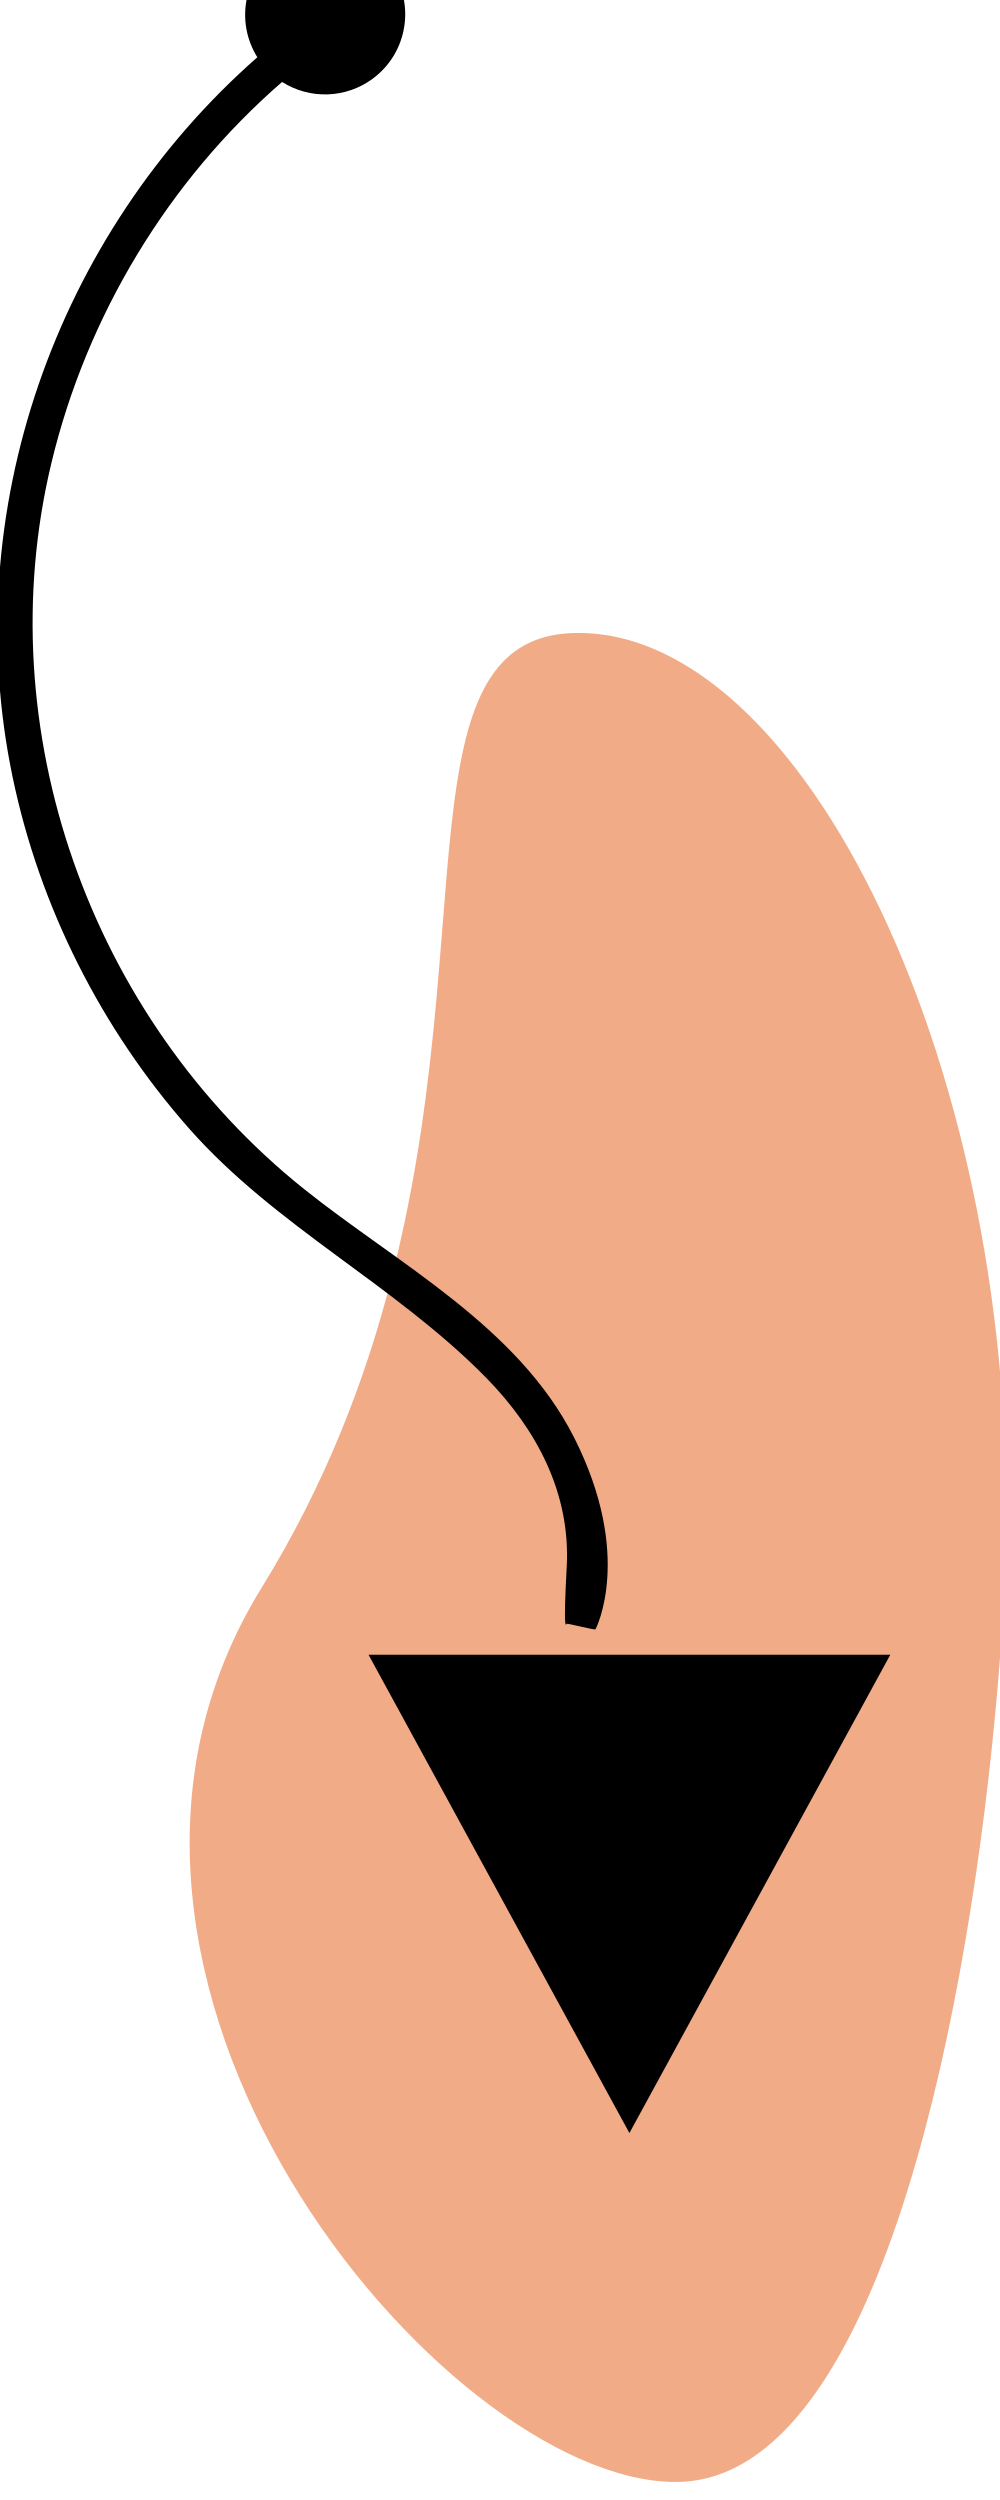
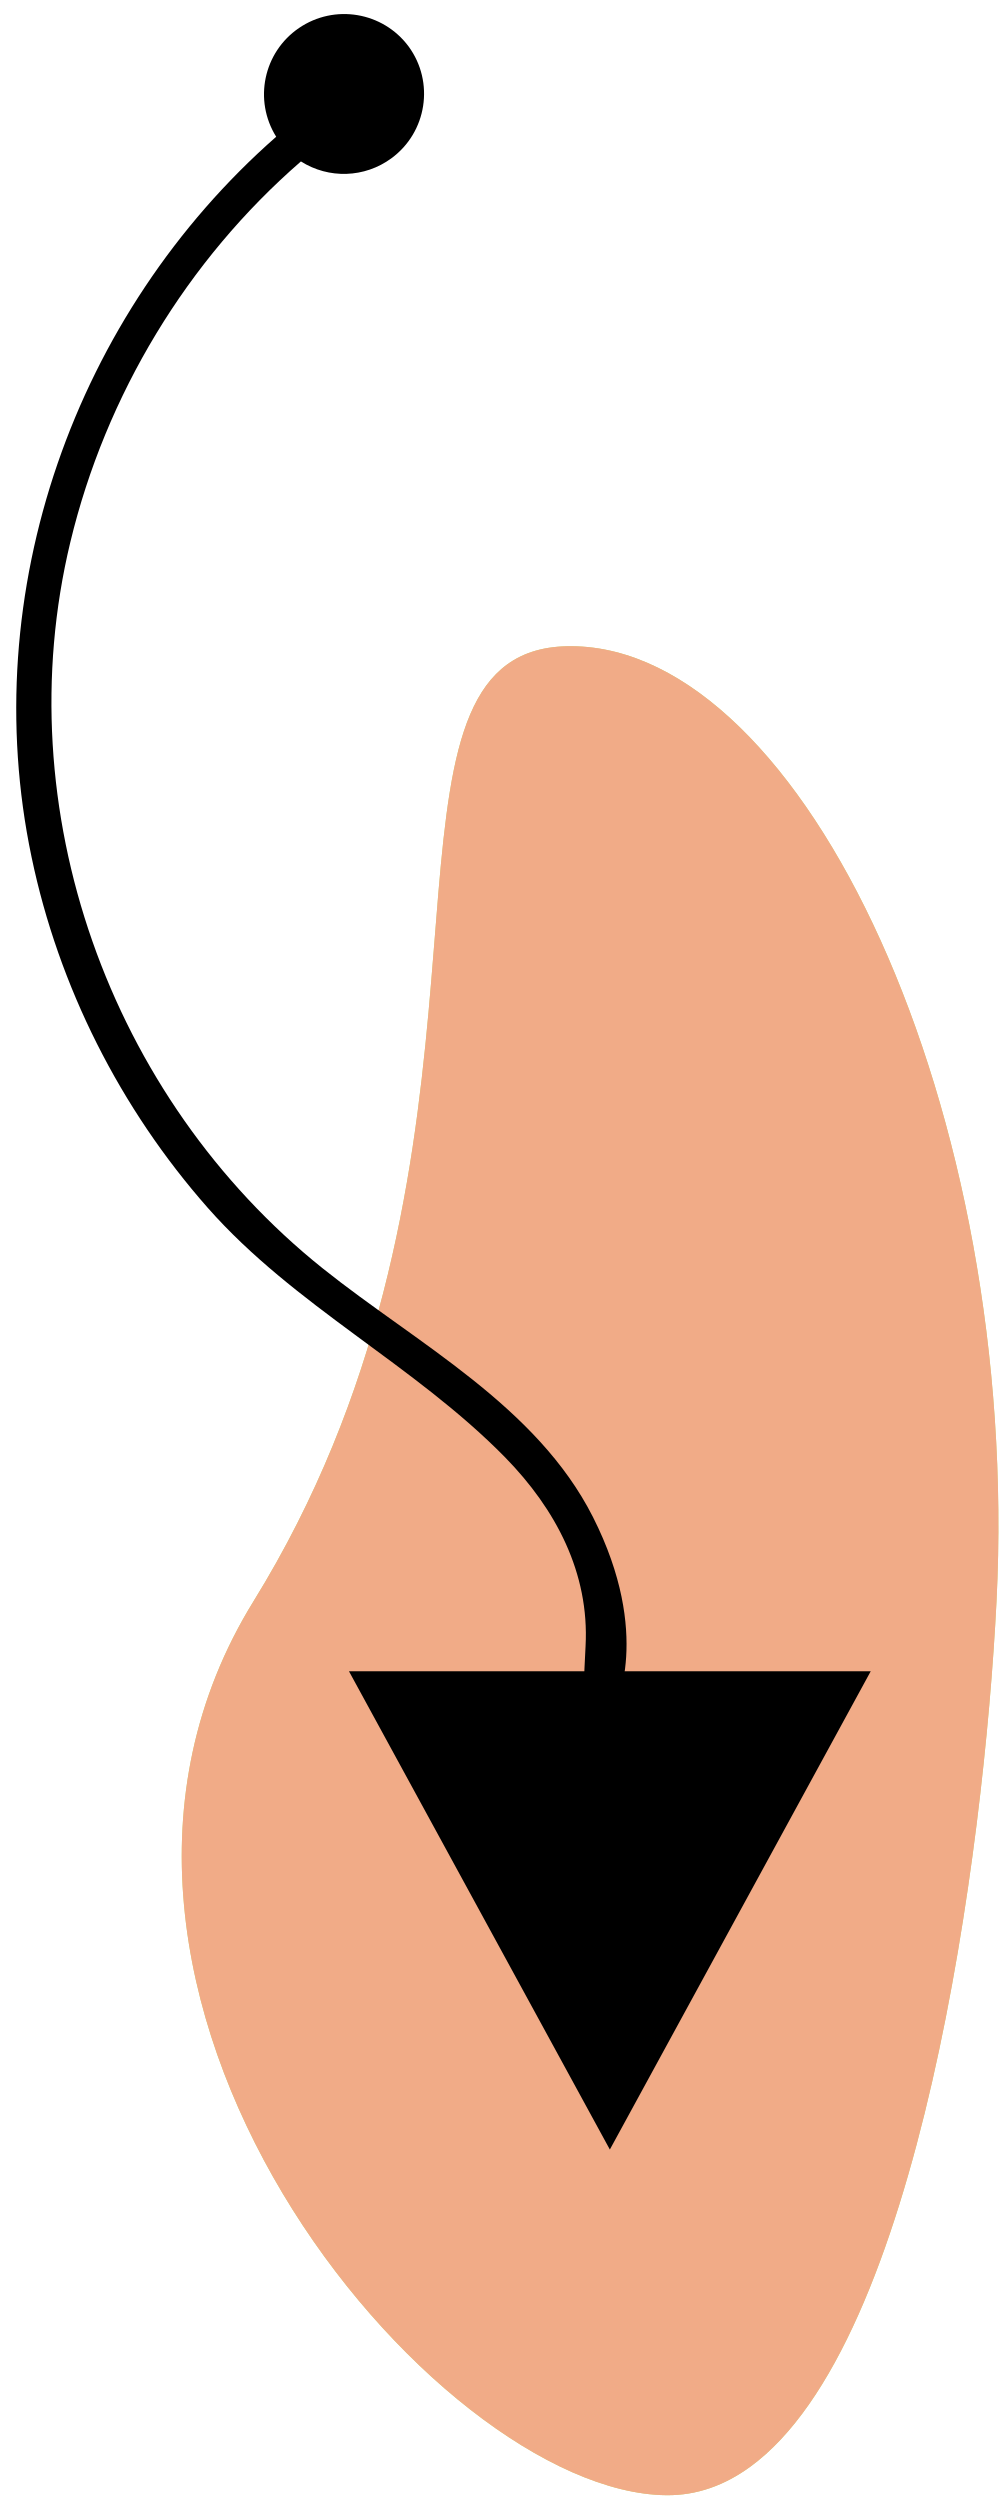
<svg xmlns="http://www.w3.org/2000/svg" width="46" height="115" viewBox="0 0 46 115">
  <g>
-     <g transform="rotate(-36 27 72)">
-       <path fill="#f1ab87" d="M49.043 36.042c-7.242 0-14.064 19.512-34.77 28.004-19.472 7.992-17.406 38.067-8.808 44.434 1.122.832 2.433 1.207 3.88 1.207 9.633 0 25.35-16.582 32.577-25.553 14.182-17.603 18.618-40.66 10.02-47.02-.995-.737-1.95-1.072-2.899-1.072" />
-     </g>
-     <g transform="rotate(-33 14.5 39.5)">
-       <path d="M36.244 10.85a3.687 3.687 0 0 1-3.562-2.146c-6.872.96-13.39 4.127-18.431 8.907-9.162 8.683-12.42 22.406-8.459 34.35 1.739 5.242 4.808 10.645 4.194 16.353-.654 6.052-3.954 7.928-3.98 7.937-.05.024-.964-.979-.972-.932-.017-.009-.456.382 1.43-2.203 1.994-2.733 2.28-6.048 1.631-9.287-1.187-5.878-4.341-11.12-5.224-17.097-.887-6.021-.21-12.27 1.994-17.947C9.363 17.172 20.142 8.91 32.346 7.132a3.689 3.689 0 0 1 7.37-.17 3.685 3.685 0 0 1-3.472 3.888z" />
-     </g>
-     <g transform="rotate(-180 28.5 87.5)">
-       <path d="M28.047 76.881l12 22h-24z" />
+     <g>
+       <g transform="rotate(-36 27.755 72.865)">
+         <path fill="#cddb75" d="M49.043 36.042c-7.242 0-14.064 19.512-34.77 28.004-19.472 7.992-17.406 38.067-8.808 44.434 1.122.832 2.433 1.207 3.88 1.207 9.633 0 25.35-16.582 32.577-25.553 14.182-17.603 18.618-40.66 10.02-47.02-.995-.737-1.95-1.072-2.899-1.072" />
+       </g>
+       <g transform="rotate(-36 27.755 72.865)">
+         <path fill="#f1ab87" d="M49.043 36.042c-7.242 0-14.064 19.512-34.77 28.004-19.472 7.992-17.406 38.067-8.808 44.434 1.122.832 2.433 1.207 3.88 1.207 9.633 0 25.35-16.582 32.577-25.553 14.182-17.603 18.618-40.66 10.02-47.02-.995-.737-1.95-1.072-2.899-1.072" />
+       </g>
+       <g>
+         <g transform="rotate(-33 21.105 39.865)">
+           <path d="M36.244 10.85a3.687 3.687 0 0 1-3.562-2.146c-6.872.96-13.39 4.127-18.431 8.907-9.162 8.683-12.42 22.406-8.459 34.35 1.739 5.242 4.808 10.645 4.194 16.353-.654 6.052-3.954 7.928-3.98 7.937-.05.024-.964-.979-.972-.932-.017-.009-.456.382 1.43-2.203 1.994-2.733 2.28-6.048 1.631-9.287-1.187-5.878-4.341-11.12-5.224-17.097-.887-6.021-.21-12.27 1.994-17.947C9.363 17.172 20.142 8.91 32.346 7.132a3.689 3.689 0 0 1 7.37-.17 3.685 3.685 0 0 1-3.472 3.888z" />
+         </g>
+         <g transform="rotate(-180 28.05 87.88)">
+           <path d="M28.047 76.881l12 22h-24z" />
+         </g>
+       </g>
    </g>
  </g>
</svg>
